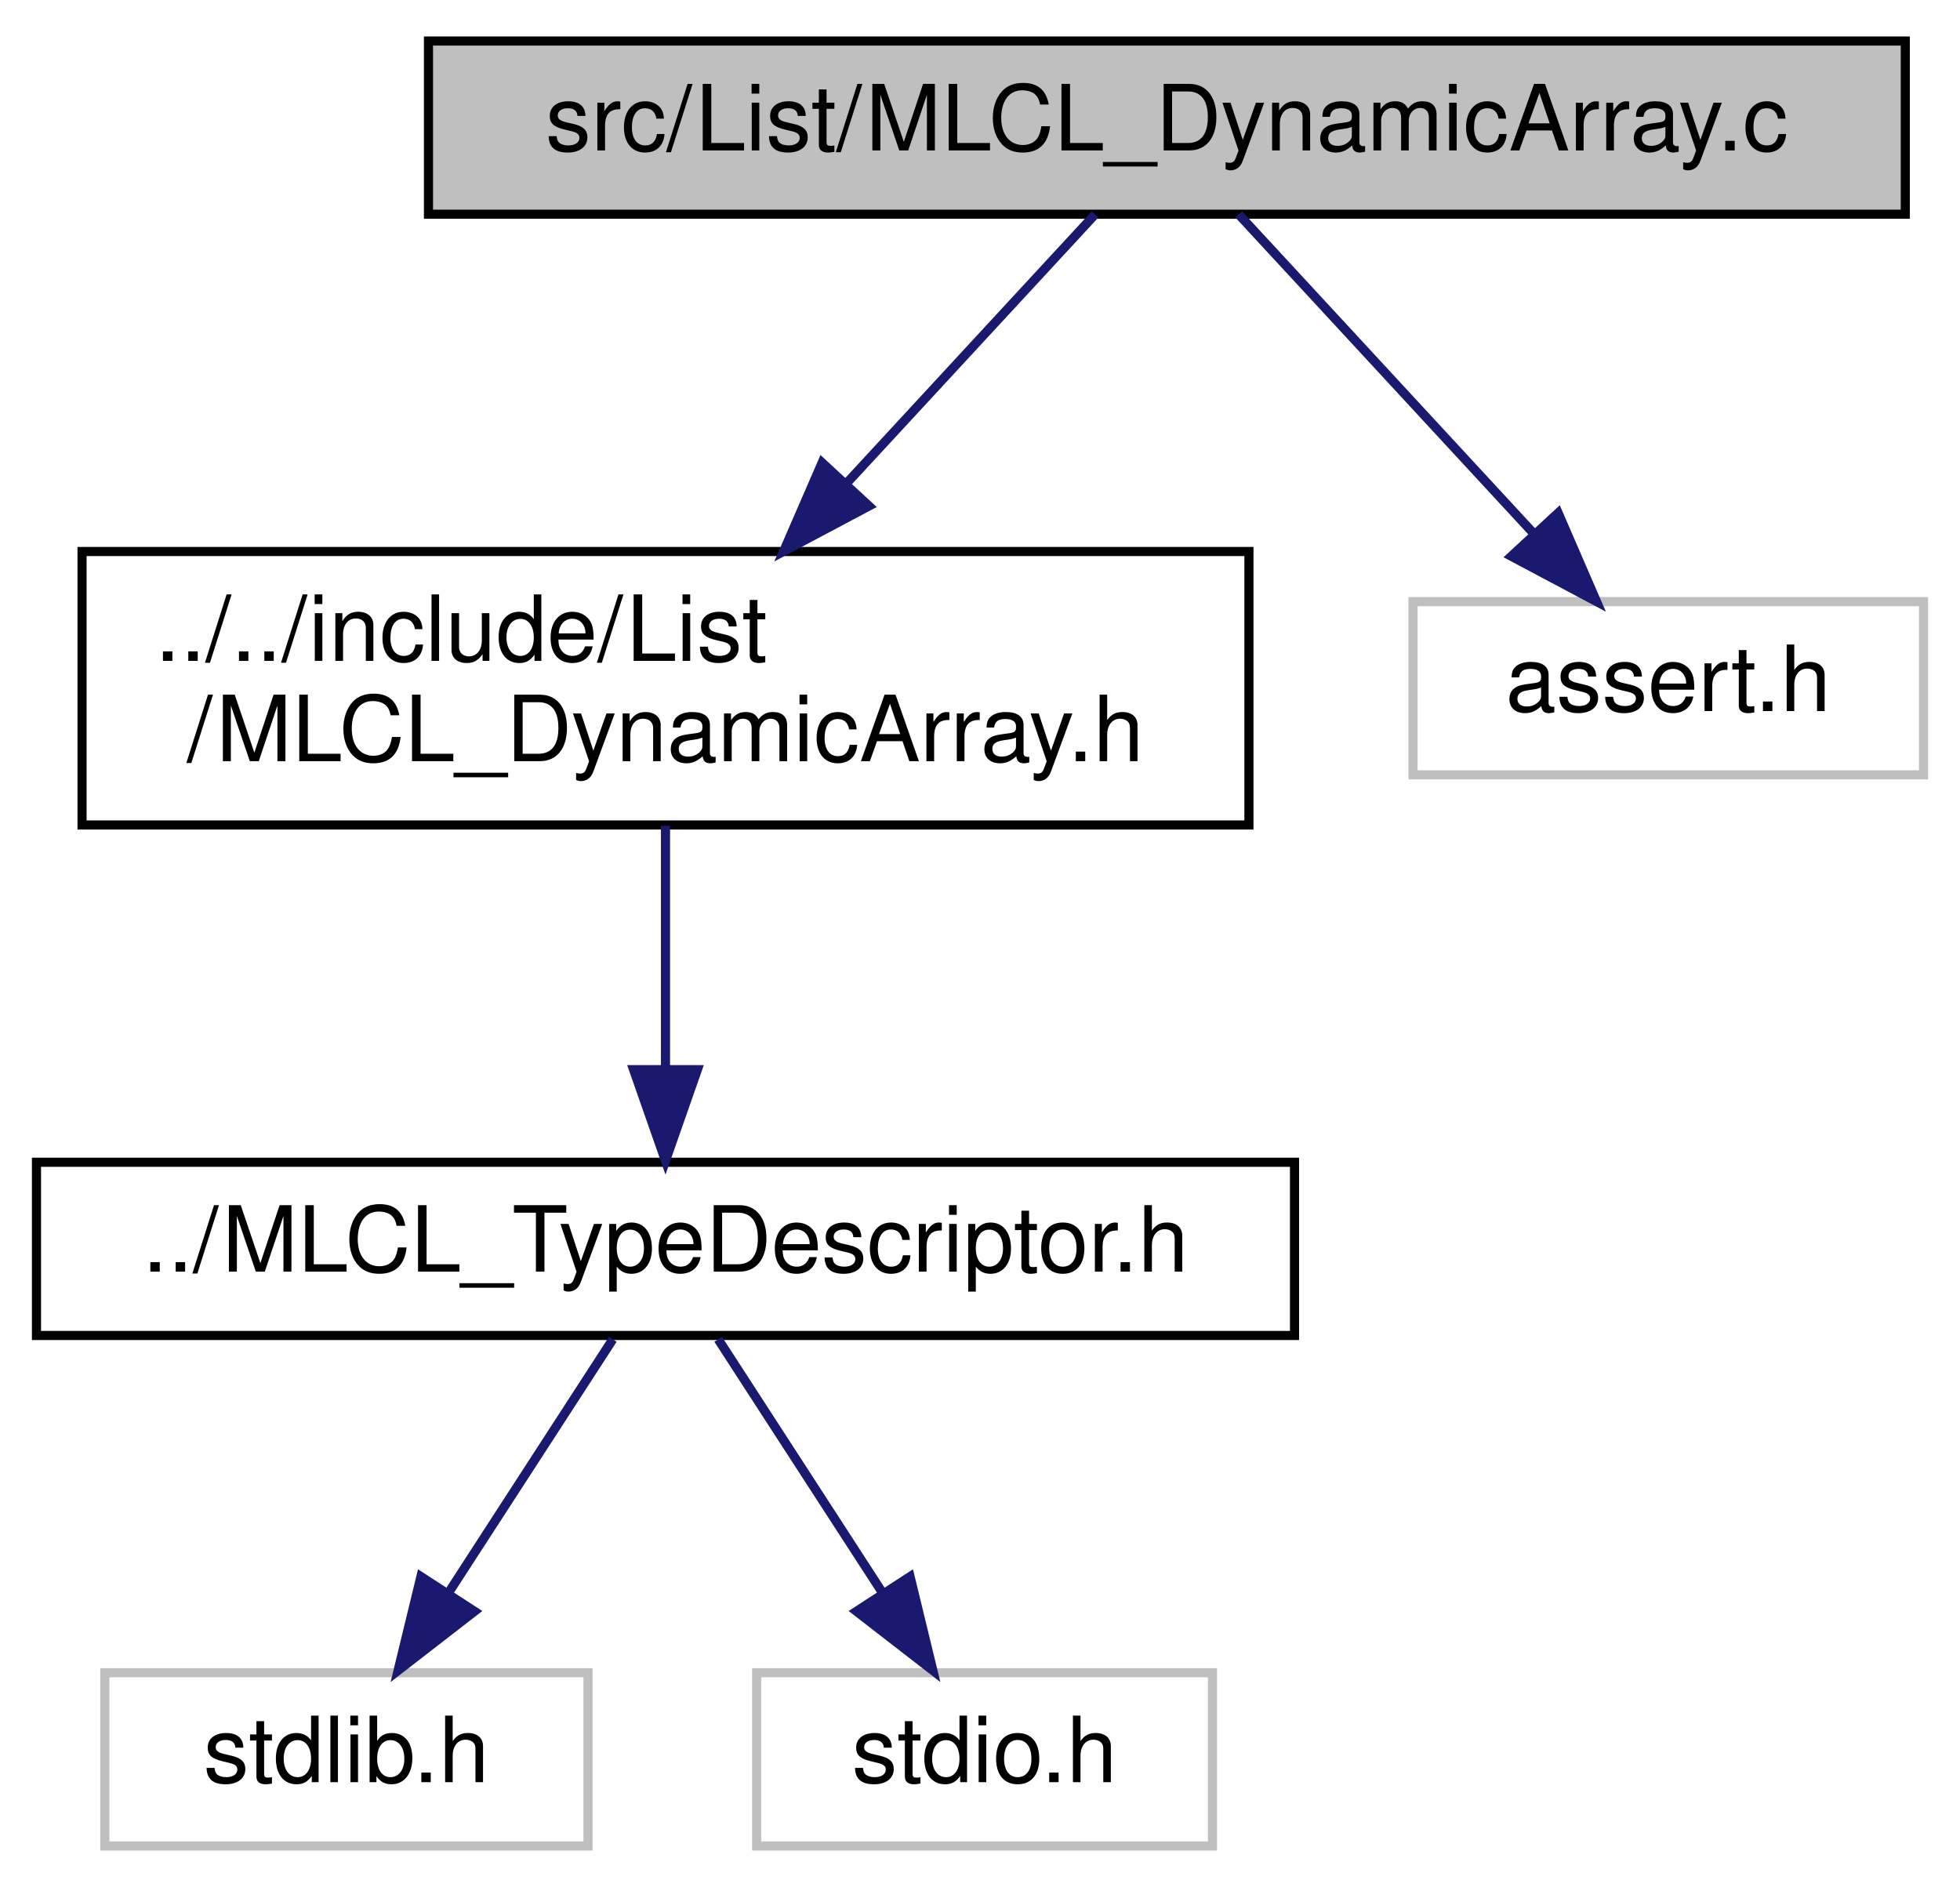
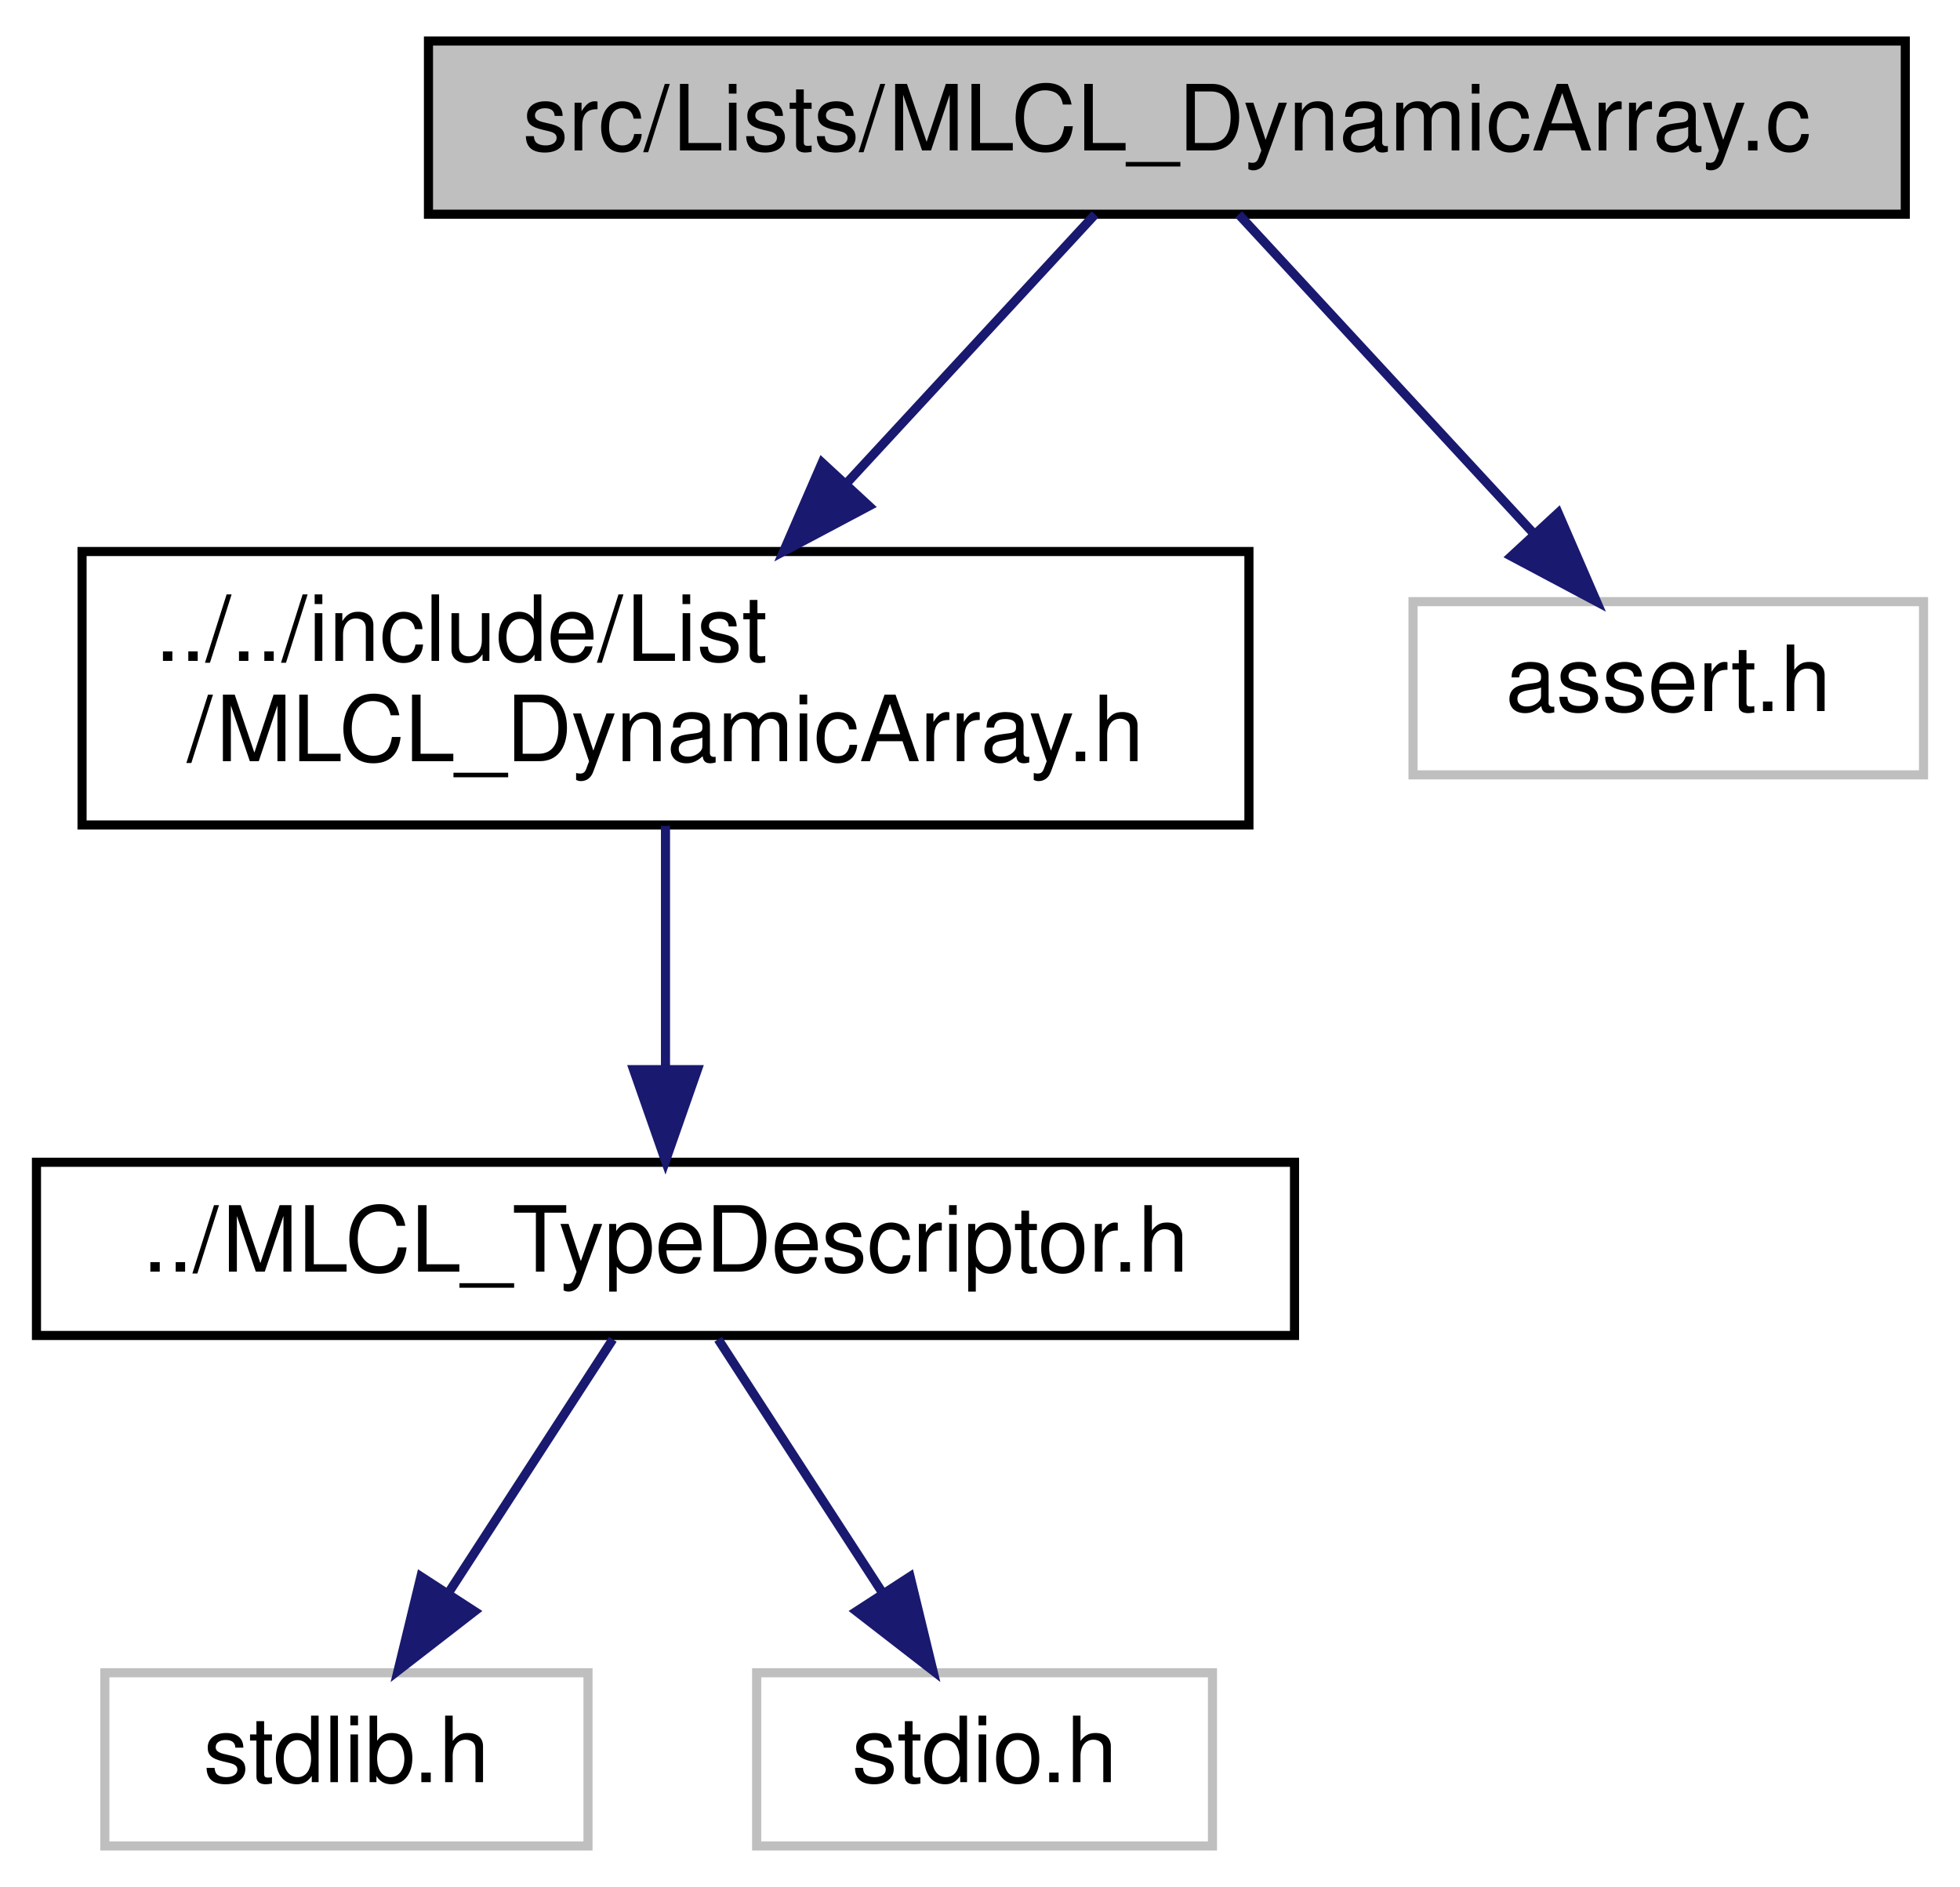
<svg xmlns="http://www.w3.org/2000/svg" xmlns:xlink="http://www.w3.org/1999/xlink" width="215pt" height="207pt" viewBox="0.00 0.00 215.00 207.00">
  <g id="graph0" class="graph" transform="scale(1 1) rotate(0) translate(4 203)">
    <g id="node1" class="node">
      <g id="a_node1">
        <a xlink:title=" ">
          <polygon fill="#bfbfbf" stroke="black" points="43,-179.5 43,-198.5 205,-198.5 205,-179.5 43,-179.5" />
-           <text text-anchor="middle" x="124" y="-186.5" font-family="Helvetica,sans-Serif" font-size="10.00">src/List/MLCL_DynamicArray.c</text>
+           <text text-anchor="middle" x="124" y="-186.5" font-family="Helvetica,sans-Serif" font-size="10.00">src/Lists/MLCL_DynamicArray.c</text>
        </a>
      </g>
    </g>
    <g id="node2" class="node">
      <g id="a_node2">
        <a xlink:href="_m_l_c_l___dynamic_array_8h.html" target="_top" xlink:title=" ">
          <polygon fill="none" stroke="black" points="5,-112.5 5,-142.5 133,-142.5 133,-112.5 5,-112.5" />
          <text text-anchor="start" x="13" y="-130.5" font-family="Helvetica,sans-Serif" font-size="10.00">../../include/List</text>
          <text text-anchor="middle" x="69" y="-119.5" font-family="Helvetica,sans-Serif" font-size="10.00">/MLCL_DynamicArray.h</text>
        </a>
      </g>
    </g>
    <g id="edge1" class="edge">
      <path fill="none" stroke="midnightblue" d="M116.12,-179.48C109.02,-171.79 98.28,-160.17 88.84,-149.96" />
      <polygon fill="midnightblue" stroke="midnightblue" points="91.32,-147.49 81.96,-142.52 86.18,-152.24 91.32,-147.49" />
    </g>
    <g id="node6" class="node">
      <g id="a_node6">
        <a xlink:title=" ">
          <polygon fill="none" stroke="#bfbfbf" points="151,-118 151,-137 207,-137 207,-118 151,-118" />
          <text text-anchor="middle" x="179" y="-125" font-family="Helvetica,sans-Serif" font-size="10.00">assert.h</text>
        </a>
      </g>
    </g>
    <g id="edge5" class="edge">
      <path fill="none" stroke="midnightblue" d="M131.88,-179.48C140.29,-170.37 153.82,-155.74 164.23,-144.48" />
      <polygon fill="midnightblue" stroke="midnightblue" points="166.92,-146.73 171.13,-137.01 161.78,-141.98 166.92,-146.73" />
    </g>
    <g id="node3" class="node">
      <g id="a_node3">
        <a xlink:href="_m_l_c_l___type_descriptor_8h.html" target="_top" xlink:title=" ">
          <polygon fill="none" stroke="black" points="0,-56.5 0,-75.5 138,-75.5 138,-56.5 0,-56.5" />
          <text text-anchor="middle" x="69" y="-63.5" font-family="Helvetica,sans-Serif" font-size="10.00">../MLCL_TypeDescriptor.h</text>
        </a>
      </g>
    </g>
    <g id="edge2" class="edge">
      <path fill="none" stroke="midnightblue" d="M69,-112.4C69,-104.47 69,-94.46 69,-85.86" />
      <polygon fill="midnightblue" stroke="midnightblue" points="72.5,-85.66 69,-75.66 65.5,-85.66 72.5,-85.66" />
    </g>
    <g id="node4" class="node">
      <g id="a_node4">
        <a xlink:title=" ">
          <polygon fill="none" stroke="#bfbfbf" points="7.5,-0.5 7.5,-19.5 60.5,-19.5 60.5,-0.5 7.5,-0.5" />
          <text text-anchor="middle" x="34" y="-7.5" font-family="Helvetica,sans-Serif" font-size="10.00">stdlib.h</text>
        </a>
      </g>
    </g>
    <g id="edge3" class="edge">
      <path fill="none" stroke="midnightblue" d="M63.22,-56.08C58.33,-48.53 51.17,-37.49 45.17,-28.23" />
      <polygon fill="midnightblue" stroke="midnightblue" points="48.05,-26.24 39.67,-19.75 42.17,-30.05 48.05,-26.24" />
    </g>
    <g id="node5" class="node">
      <g id="a_node5">
        <a xlink:title=" ">
          <polygon fill="none" stroke="#bfbfbf" points="79,-0.5 79,-19.5 129,-19.5 129,-0.5 79,-0.5" />
          <text text-anchor="middle" x="104" y="-7.5" font-family="Helvetica,sans-Serif" font-size="10.00">stdio.h</text>
        </a>
      </g>
    </g>
    <g id="edge4" class="edge">
      <path fill="none" stroke="midnightblue" d="M74.78,-56.08C79.67,-48.53 86.83,-37.49 92.83,-28.23" />
      <polygon fill="midnightblue" stroke="midnightblue" points="95.83,-30.05 98.33,-19.75 89.95,-26.24 95.83,-30.05" />
    </g>
  </g>
</svg>
